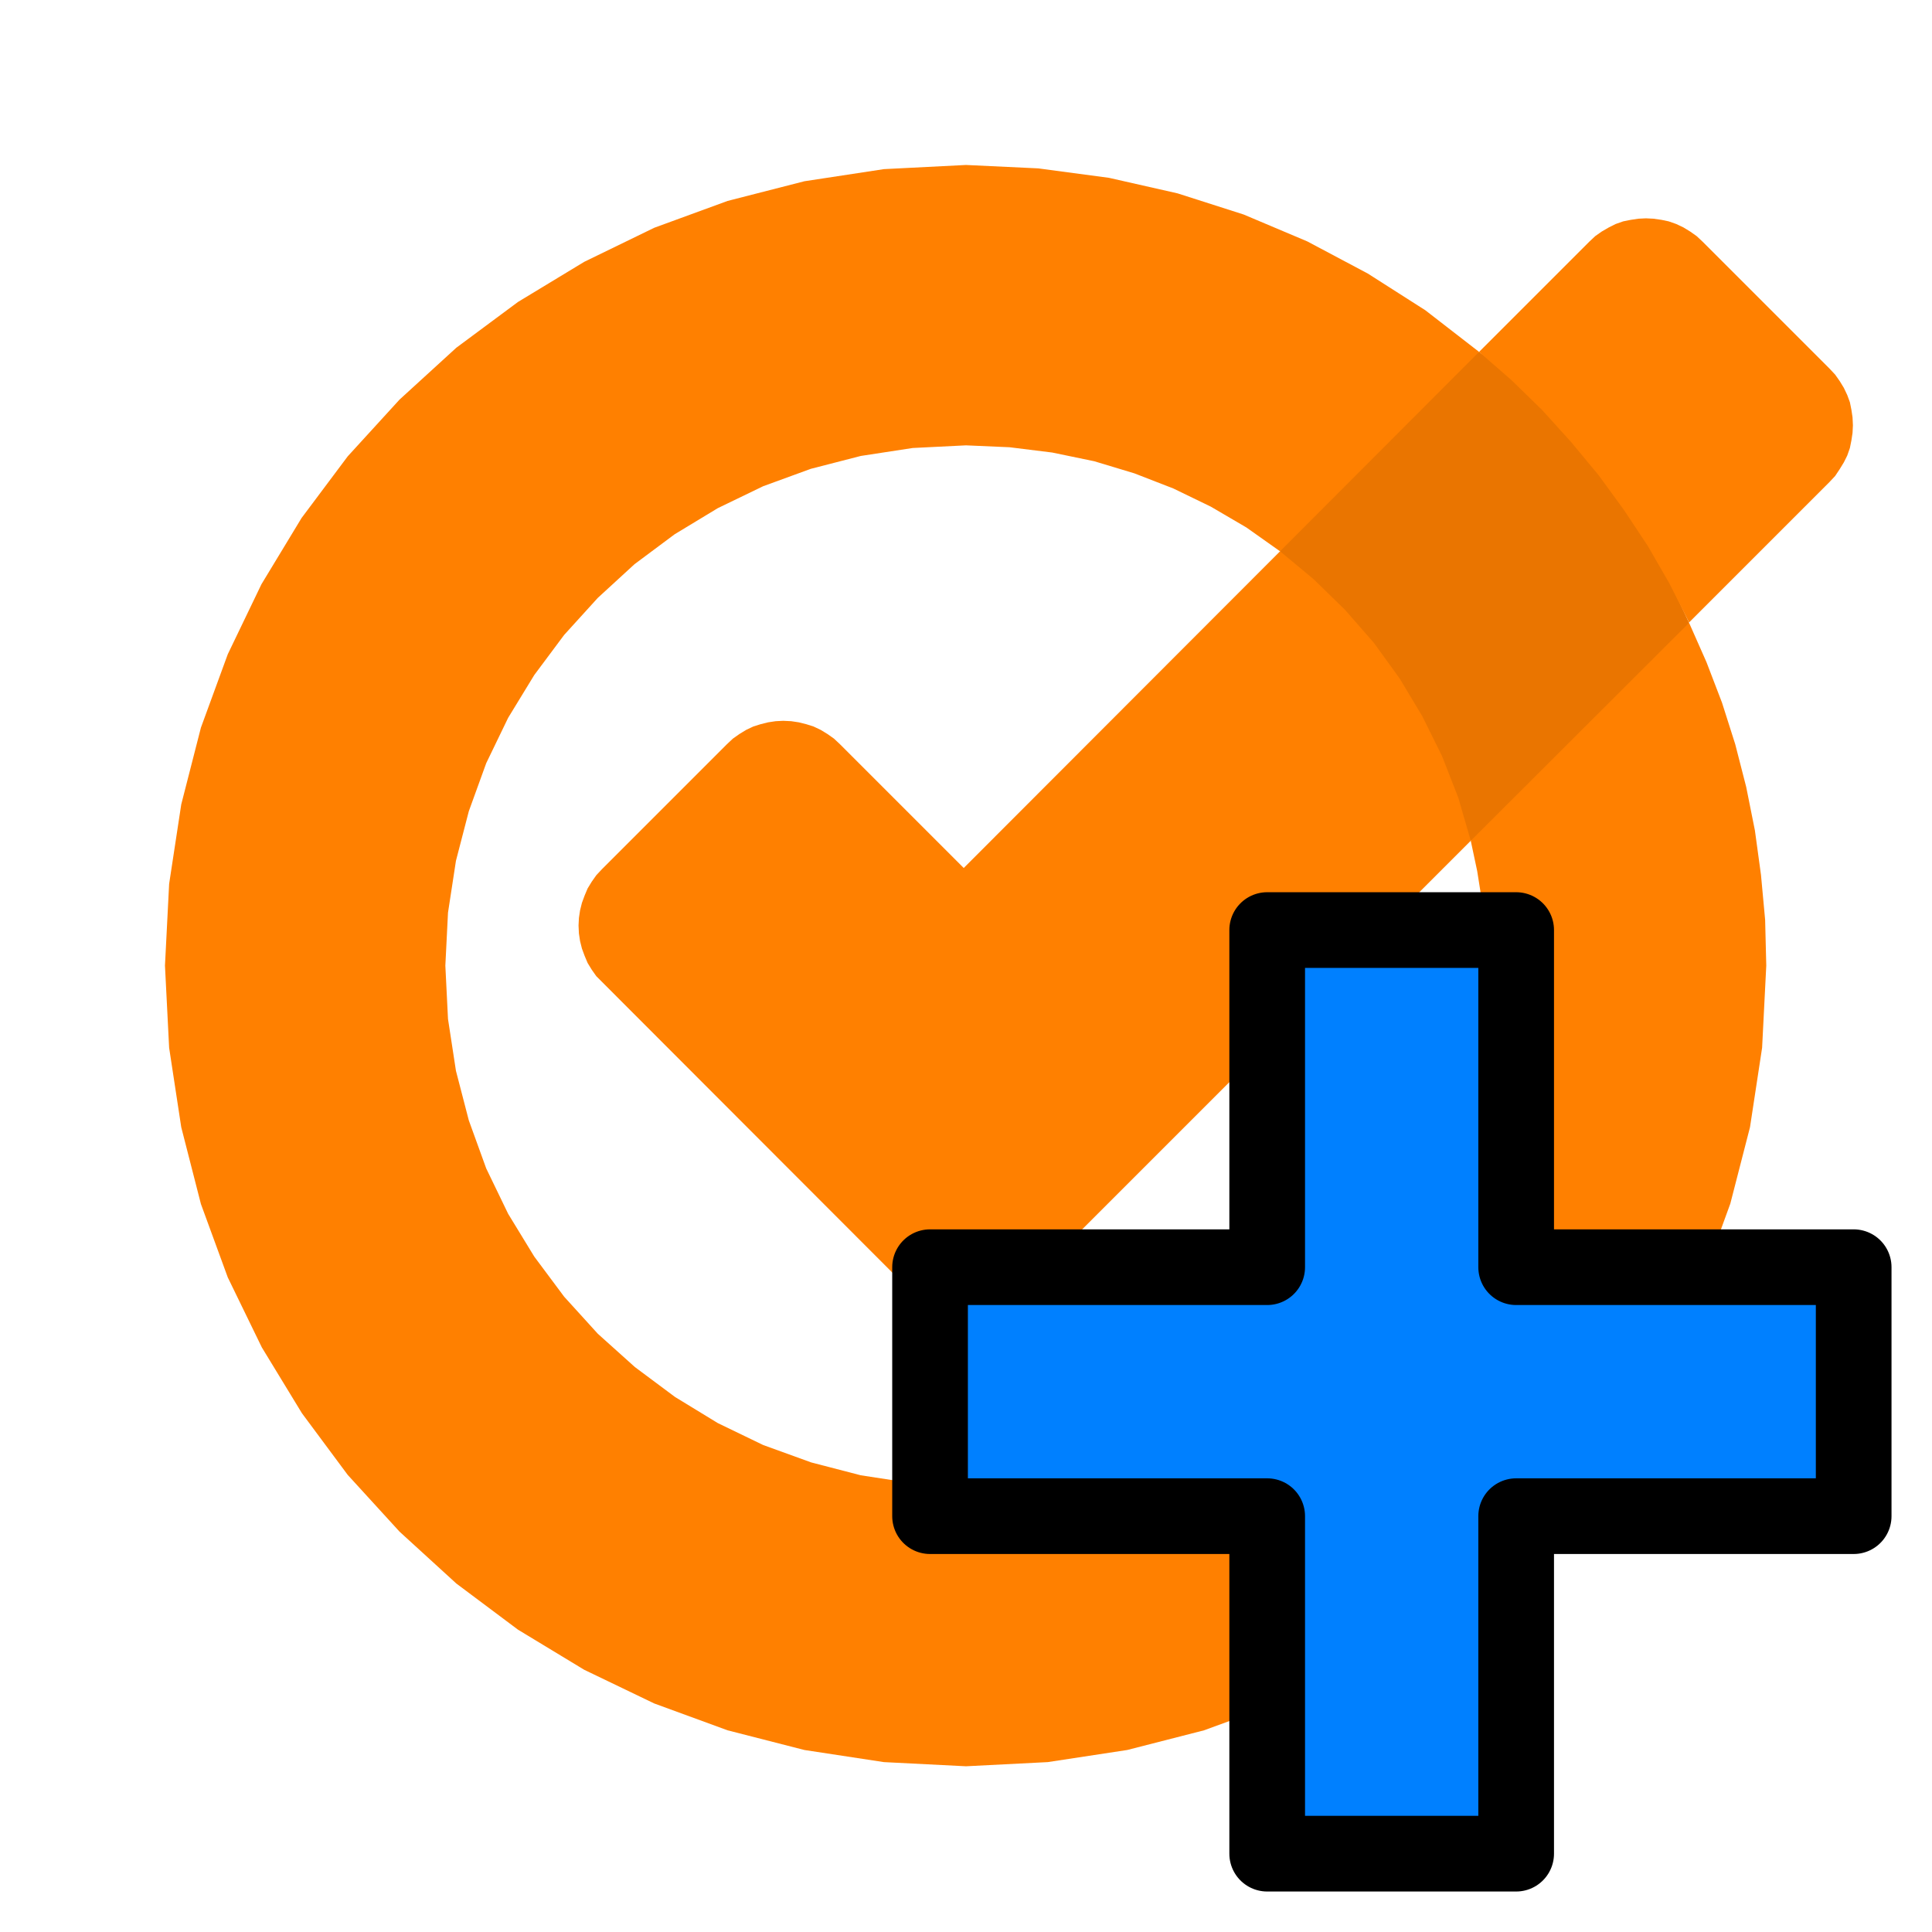
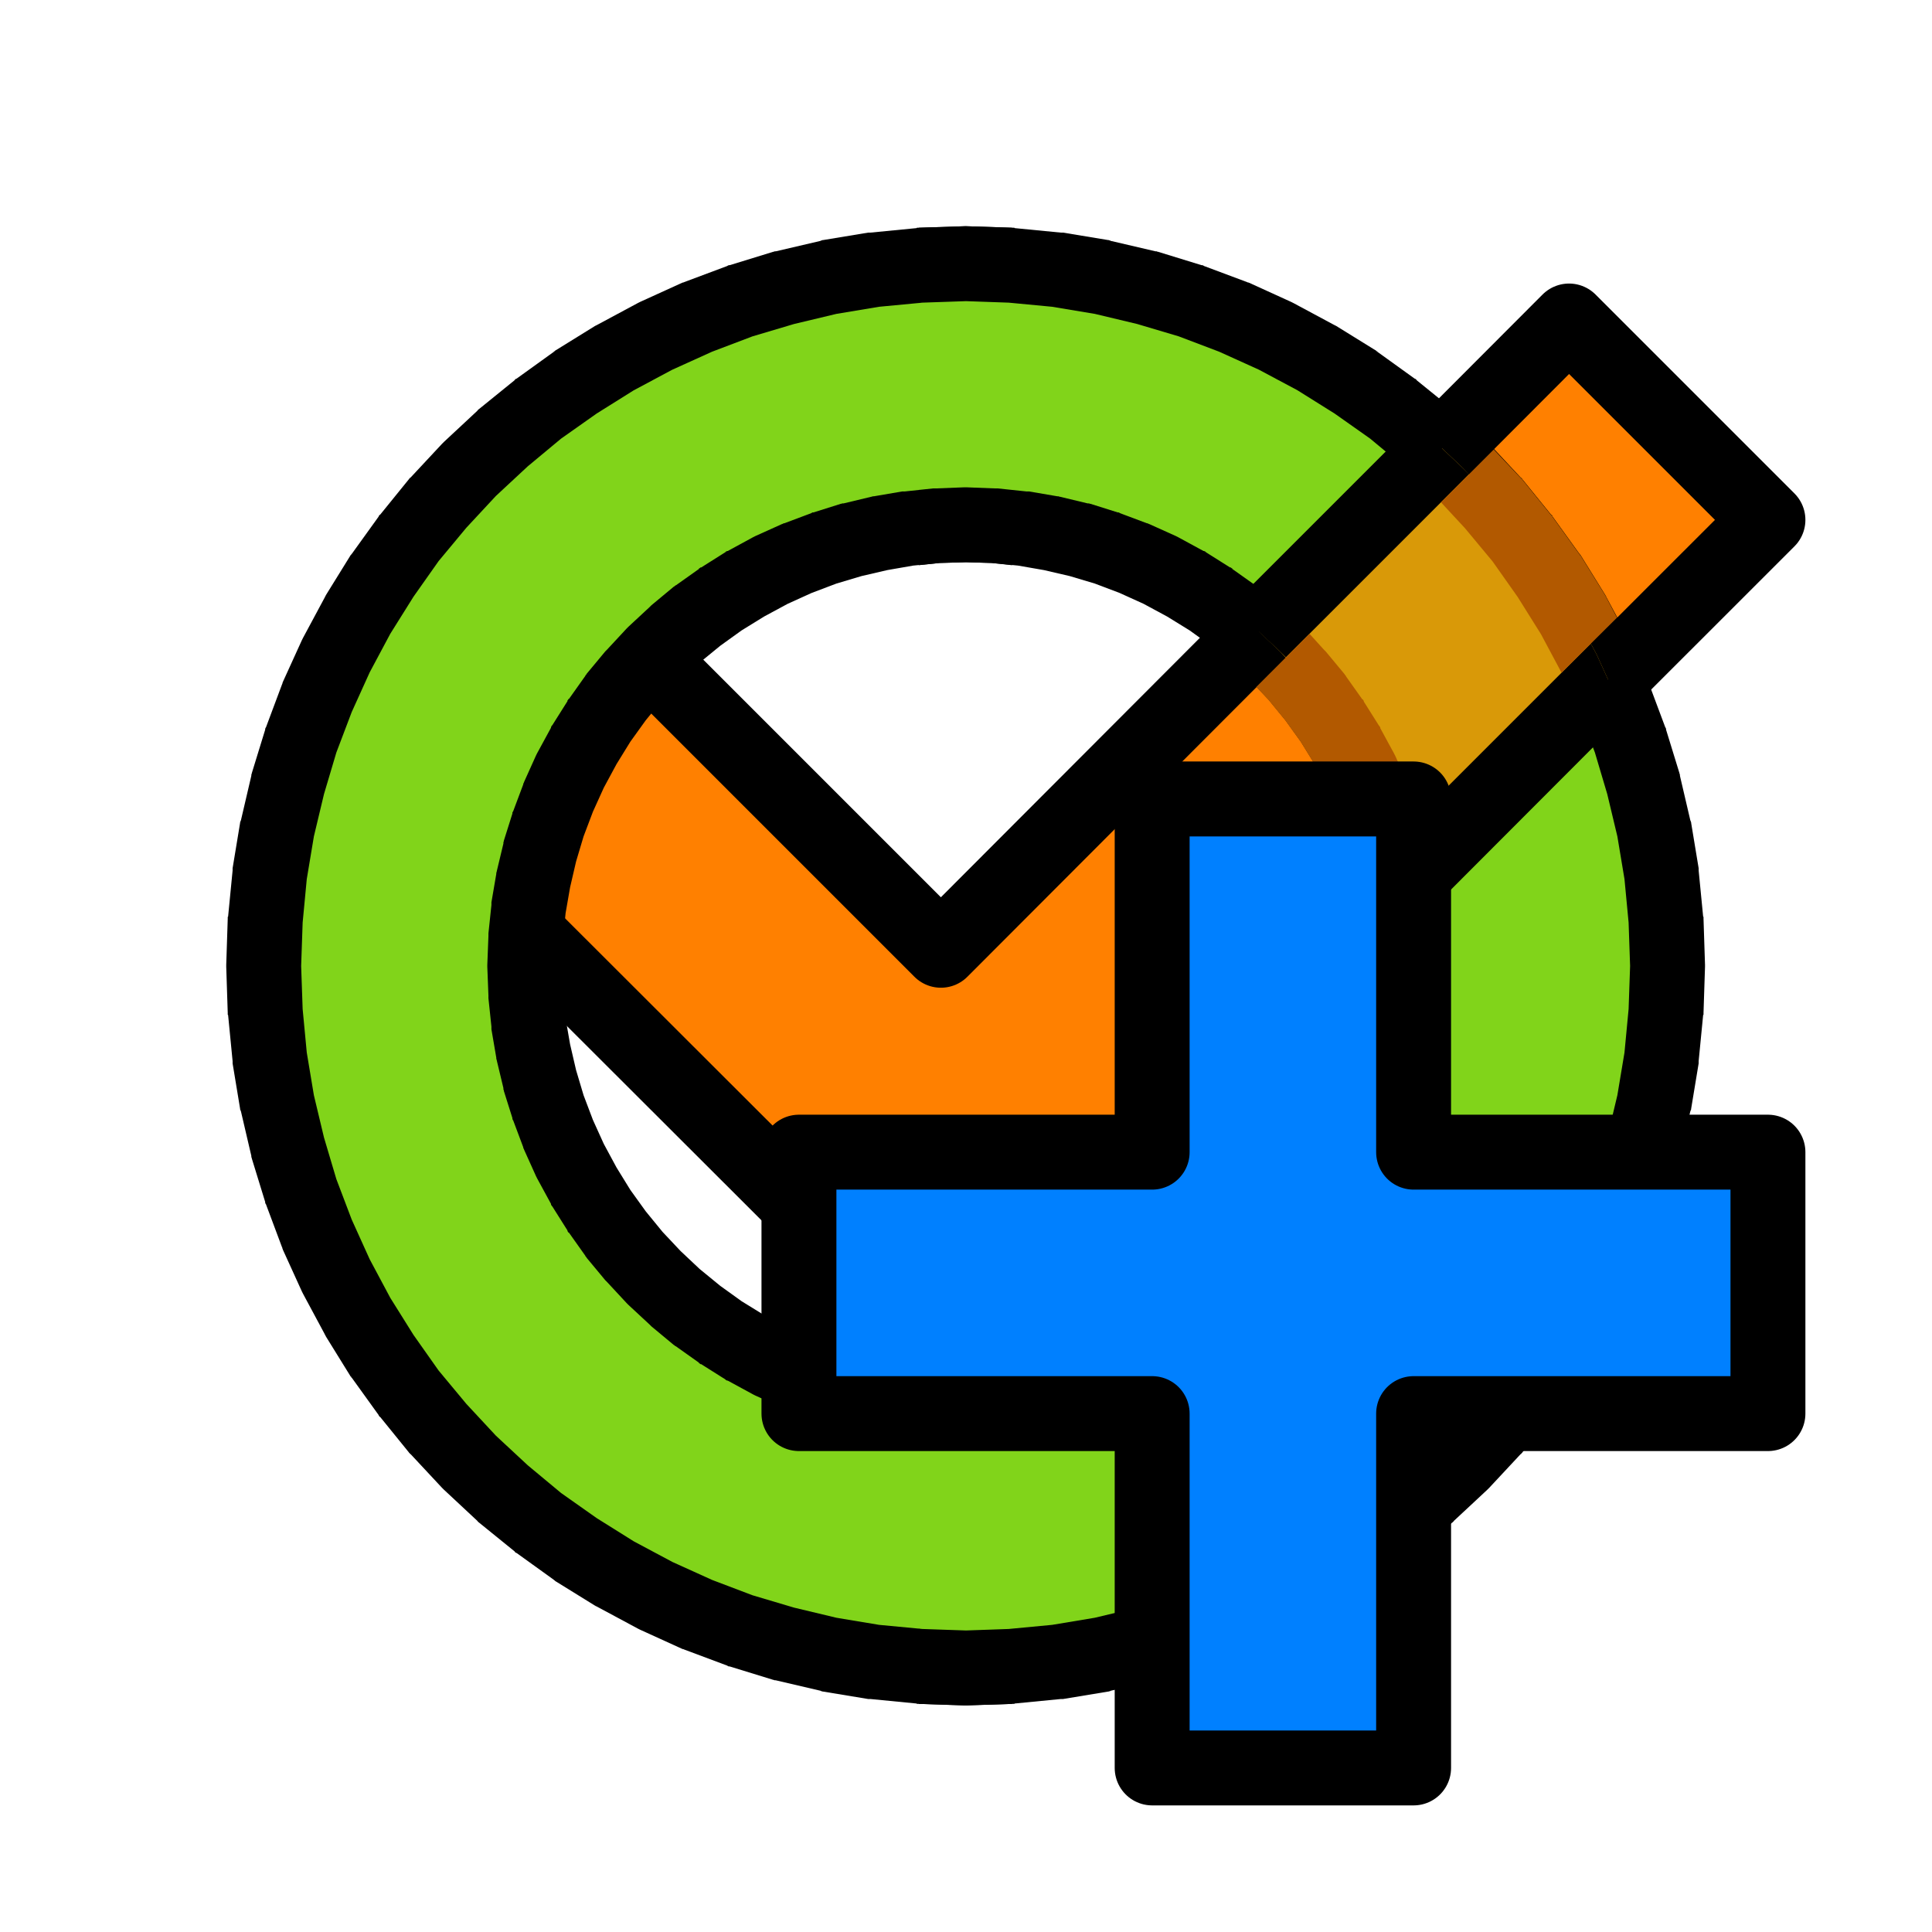
- <svg xmlns="http://www.w3.org/2000/svg" xmlns:ns1="http://xml.openoffice.org/svg/export" version="1.2" width="51.06mm" height="51.06mm" viewBox="0 0 5106 5106" preserveAspectRatio="xMidYMid" fill-rule="evenodd" stroke-width="28.222" stroke-linejoin="round" xml:space="preserve">
+ <svg xmlns="http://www.w3.org/2000/svg" xmlns:ns1="http://xml.openoffice.org/svg/export" version="1.2" width="51.58mm" height="51.58mm" viewBox="0 0 5158 5158" preserveAspectRatio="xMidYMid" fill-rule="evenodd" stroke-width="28.222" stroke-linejoin="round" xml:space="preserve">
  <defs class="ClipPathGroup">
    <clipPath id="presentation_clip_path" clipPathUnits="userSpaceOnUse">
-       <rect x="0" y="0" width="5106" height="5106" />
+       <rect x="0" y="0" width="5158" height="5158" />
    </clipPath>
    <clipPath id="presentation_clip_path_shrink" clipPathUnits="userSpaceOnUse">
-       <rect x="5" y="5" width="5096" height="5096" />
+       <rect x="5" y="5" width="5148" height="5148" />
    </clipPath>
  </defs>
  <defs class="TextShapeIndex">
-     <g ns1:slide="id1" ns1:id-list="id3 id4 id5" />
+     <g ns1:slide="id1" ns1:id-list="id3 id4 id5 id6 id7 id8 id9 id10 id11 id12 id13 id14" />
  </defs>
  <defs class="EmbeddedBulletChars">
    <g id="bullet-char-template-57356" transform="scale(0.0004882812,-0.0004882812)">
      <path d="M 580,1141 L 1163,571 580,0 -4,571 580,1141 Z" />
    </g>
    <g id="bullet-char-template-57354" transform="scale(0.0004882812,-0.0004882812)">
      <path d="M 8,1128 L 1137,1128 1137,0 8,0 8,1128 Z" />
    </g>
    <g id="bullet-char-template-10146" transform="scale(0.0004882812,-0.0004882812)">
      <path d="M 174,0 L 602,739 174,1481 1456,739 174,0 Z M 1358,739 L 309,1346 659,739 1358,739 Z" />
    </g>
    <g id="bullet-char-template-10132" transform="scale(0.0004882812,-0.0004882812)">
      <path d="M 2015,739 L 1276,0 717,0 1260,543 174,543 174,936 1260,936 717,1481 1274,1481 2015,739 Z" />
    </g>
    <g id="bullet-char-template-10007" transform="scale(0.0004882812,-0.0004882812)">
      <path d="M 0,-2 C -7,14 -16,27 -25,37 L 356,567 C 262,823 215,952 215,954 215,979 228,992 255,992 264,992 276,990 289,987 310,991 331,999 354,1012 L 381,999 492,748 772,1049 836,1024 860,1049 C 881,1039 901,1025 922,1006 886,937 835,863 770,784 769,783 710,716 594,584 L 774,223 C 774,196 753,168 711,139 L 727,119 C 717,90 699,76 672,76 641,76 570,178 457,381 L 164,-76 C 142,-110 111,-127 72,-127 30,-127 9,-110 8,-76 1,-67 -2,-52 -2,-32 -2,-23 -1,-13 0,-2 Z" />
    </g>
    <g id="bullet-char-template-10004" transform="scale(0.0004882812,-0.0004882812)">
      <path d="M 285,-33 C 182,-33 111,30 74,156 52,228 41,333 41,471 41,549 55,616 82,672 116,743 169,778 240,778 293,778 328,747 346,684 L 369,508 C 377,444 397,411 428,410 L 1163,1116 C 1174,1127 1196,1133 1229,1133 1271,1133 1292,1118 1292,1087 L 1292,965 C 1292,929 1282,901 1262,881 L 442,47 C 390,-6 338,-33 285,-33 Z" />
    </g>
    <g id="bullet-char-template-9679" transform="scale(0.0004882812,-0.0004882812)">
      <path d="M 813,0 C 632,0 489,54 383,161 276,268 223,411 223,592 223,773 276,916 383,1023 489,1130 632,1184 813,1184 992,1184 1136,1130 1245,1023 1353,916 1407,772 1407,592 1407,412 1353,268 1245,161 1136,54 992,0 813,0 Z" />
    </g>
    <g id="bullet-char-template-8226" transform="scale(0.0004882812,-0.0004882812)">
      <path d="M 346,457 C 273,457 209,483 155,535 101,586 74,649 74,723 74,796 101,859 155,911 209,963 273,989 346,989 419,989 480,963 531,910 582,859 608,796 608,723 608,648 583,586 532,535 482,483 420,457 346,457 Z" />
    </g>
    <g id="bullet-char-template-8211" transform="scale(0.0004882812,-0.0004882812)">
      <path d="M -4,459 L 1135,459 1135,606 -4,606 -4,459 Z" />
    </g>
    <g id="bullet-char-template-61548" transform="scale(0.0004882812,-0.0004882812)">
      <path d="M 173,740 C 173,903 231,1043 346,1159 462,1274 601,1332 765,1332 928,1332 1067,1274 1183,1159 1299,1043 1357,903 1357,740 1357,577 1299,437 1183,322 1067,206 928,148 765,148 601,148 462,206 346,322 231,437 173,577 173,740 Z" />
    </g>
  </defs>
  <g>
    <g id="id2" class="Master_Slide">
      <g id="bg-id2" class="Background" />
      <g id="bo-id2" class="BackgroundObjects" />
    </g>
  </g>
  <g class="SlideGroup">
    <g>
      <g id="container-id1">
        <g id="id1" class="Slide" clip-path="url(#presentation_clip_path)">
          <g class="Page">
-             <g class="Group">
-               <g class="com.sun.star.drawing.PolyPolygonShape">
-                 <g id="id3">
-                   <rect class="BoundingBox" stroke="none" fill="none" x="3383" y="929" width="1083" height="1294" />
-                   <path fill="rgb(234,117,0)" stroke="none" d="M 3909,930 L 3557,1124 3383,1457 3557,1865 3887,2222 4244,2023 4464,1646 4244,1177 3909,930 Z " />
-                 </g>
-               </g>
-               <g class="com.sun.star.drawing.PolyPolygonShape">
-                 <g id="id4">
-                   <rect class="BoundingBox" stroke="none" fill="none" x="435" y="435" width="4464" height="4235" />
-                   <path fill="rgb(255,128,0)" stroke="none" d="M 2547,2294 L 3383,1457 3472,1531 3555,1612 3631,1699 3699,1793 3759,1893 3811,1998 3854,2108 3887,2222 2739,3370 2719,3388 2698,3404 2675,3417 2652,3428 2627,3437 2603,3443 2577,3446 2552,3448 2527,3446 2501,3443 2477,3437 2452,3428 2429,3417 2406,3404 2385,3388 2365,3370 1591,2595 1576,2580 1564,2563 1553,2545 1545,2526 1538,2507 1533,2487 1530,2467 1529,2446 1530,2426 1533,2406 1538,2386 1545,2367 1553,2348 1564,2330 1576,2313 1591,2297 1921,1967 1937,1952 1954,1940 1972,1929 1991,1920 2010,1914 2030,1909 2050,1906 2070,1905 2091,1906 2111,1909 2131,1914 2150,1920 2169,1929 2187,1940 2204,1952 2220,1967 2547,2294 Z M 4835,974 L 4500,639 4484,624 4467,612 4449,601 4430,592 4410,585 4391,581 4370,578 4350,577 4330,578 4310,581 4290,585 4270,592 4252,601 4233,612 4216,624 4200,639 3909,930 3995,1005 4076,1084 4152,1168 4225,1256 4292,1348 4355,1443 4412,1542 4464,1645 4835,1274 4850,1258 4862,1240 4873,1222 4882,1204 4889,1184 4893,1164 4896,1144 4897,1124 4896,1103 4893,1083 4889,1063 4882,1044 4873,1025 4862,1007 4850,990 4835,974 Z M 3927,2552 L 3920,2693 3899,2829 3865,2961 3819,3087 3761,3208 3692,3321 3613,3427 3525,3524 3427,3613 3321,3692 3208,3761 3088,3819 2961,3865 2830,3899 2693,3920 2553,3927 2412,3920 2275,3899 2144,3865 2017,3819 1897,3761 1784,3692 1678,3613 1580,3525 1491,3427 1412,3321 1343,3208 1285,3088 1239,2961 1205,2830 1184,2693 1177,2552 1184,2412 1205,2275 1239,2144 1285,2017 1343,1897 1412,1784 1491,1678 1580,1580 1677,1491 1783,1412 1897,1343 2017,1285 2143,1239 2275,1205 2412,1184 2553,1177 2668,1182 2781,1196 2892,1219 2998,1251 3101,1291 3200,1339 3294,1394 3383,1457 3909,930 3767,820 3615,723 3455,638 3287,567 3112,511 2931,470 2744,445 2553,436 2336,447 2126,479 1923,531 1729,602 1544,692 1369,798 1206,919 1056,1056 919,1206 797,1369 691,1544 602,1729 531,1923 479,2126 447,2336 436,2552 447,2769 479,2979 531,3182 602,3376 692,3561 798,3735 919,3898 1056,4048 1206,4185 1369,4307 1544,4413 1729,4502 1923,4573 2126,4625 2336,4657 2553,4668 2769,4657 2979,4625 3182,4573 3376,4502 3561,4413 3735,4307 3898,4185 4048,4048 4185,3898 4307,3735 4413,3561 4502,3376 4573,3181 4625,2979 4657,2769 4668,2552 4665,2431 4654,2312 4638,2195 4615,2080 4586,1967 4551,1857 4510,1750 4464,1646 3887,2222 3904,2302 3917,2384 3925,2468 3927,2552 Z " />
-                 </g>
+             <g class="com.sun.star.drawing.PolyPolygonShape">
+               <g id="id3">
+                 <rect class="BoundingBox" stroke="none" fill="none" x="1097" y="856" width="3625" height="2741" />
+                 <path fill="rgb(255,128,0)" stroke="none" d="M 1098,2183 L 1628,1653 2512,2537 4189,857 4720,1388 2512,3595 1098,2183 Z " />
              </g>
            </g>
-             <g class="com.sun.star.drawing.CustomShape">
+             <g class="com.sun.star.drawing.PolyPolygonShape">
+               <g id="id4">
+                 <rect class="BoundingBox" stroke="none" fill="none" x="997" y="756" width="3825" height="2941" />
+                 <path fill="none" stroke="rgb(0,0,0)" stroke-width="200" stroke-linejoin="round" d="M 1098,2183 L 1628,1653 2512,2537 4189,857 4720,1388 2512,3595 1098,2183 Z " />
+               </g>
+             </g>
+             <g class="com.sun.star.drawing.PolyPolygonShape">
              <g id="id5">
-                 <rect class="BoundingBox" stroke="none" fill="none" x="2358" y="2358" width="2642" height="2642" />
-                 <path fill="rgb(0,128,255)" stroke="none" d="M 3349,2458 L 4007,2458 4007,3349 4899,3349 4899,4007 4007,4007 4007,4899 3349,4899 3349,4007 2458,4007 2458,3349 3349,3349 3349,2458 3349,2458 Z " />
-                 <path fill="none" stroke="rgb(0,0,0)" stroke-width="200" stroke-linejoin="round" d="M 3349,2458 L 4007,2458 4007,3349 4899,3349 4899,4007 4007,4007 4007,4899 3349,4899 3349,4007 2458,4007 2458,3349 3349,3349 3349,2458 3349,2458 Z " />
+                 <rect class="BoundingBox" stroke="none" fill="none" x="703" y="703" width="2001" height="3752" />
+                 <path fill="rgb(129,212,26)" stroke="none" d="M 2702,1408 L 2655,1404 2578,1401 2502,1404 2425,1411 2349,1424 2274,1441 2201,1463 2129,1491 2059,1522 1990,1559 1925,1600 1862,1645 1802,1694 1746,1746 1694,1802 1645,1862 1600,1925 1559,1990 1522,2059 1491,2129 1463,2201 1441,2274 1424,2349 1411,2425 1404,2502 1401,2579 1404,2655 1411,2732 1424,2808 1441,2883 1463,2956 1491,3028 1522,3098 1559,3167 1600,3232 1645,3295 1694,3355 1746,3411 1802,3463 1862,3512 1925,3557 1990,3598 2059,3635 2129,3666 2201,3694 2274,3716 2349,3733 2425,3746 2502,3753 2578,3756 2655,3753 2702,3749 2702,4449 2701,4449 2578,4453 2456,4449 2334,4437 2213,4417 2094,4389 1977,4354 1862,4310 1750,4260 1642,4202 1537,4137 1437,4065 1343,3987 1253,3904 1170,3814 1092,3720 1020,3620 955,3515 897,3407 847,3295 803,3180 768,3063 740,2944 720,2823 708,2701 704,2579 708,2456 720,2334 740,2213 768,2094 803,1977 847,1862 897,1750 955,1642 1020,1537 1092,1437 1170,1343 1253,1253 1343,1170 1437,1092 1537,1020 1642,955 1750,897 1862,847 1977,803 2094,768 2213,740 2334,720 2456,708 2578,704 2701,708 2702,708 2702,1408 Z " />
+               </g>
+             </g>
+             <g class="com.sun.star.drawing.PolyPolygonShape">
+               <g id="id6">
+                 <rect class="BoundingBox" stroke="none" fill="none" x="603" y="603" width="2101" height="3952" />
+                 <path fill="rgb(0,0,0)" stroke="none" d="M 2702,809 L 2694,808 2579,804 2463,808 2347,819 2233,838 2120,865 2009,898 1901,939 1795,987 1692,1042 1593,1104 1498,1171 1409,1245 1324,1324 1245,1409 1171,1498 1104,1593 1042,1692 987,1795 939,1901 898,2009 865,2120 838,2233 819,2347 808,2463 804,2579 808,2694 819,2810 838,2924 865,3037 898,3148 939,3256 987,3362 1042,3465 1104,3564 1171,3659 1245,3748 1324,3833 1409,3912 1498,3986 1593,4053 1692,4115 1795,4170 1901,4218 2009,4259 2120,4292 2233,4319 2347,4338 2463,4349 2579,4353 2694,4349 2702,4348 2702,4549 2581,4553 2579,4553 2576,4553 2453,4549 2451,4549 2450,4549 2450,4549 2449,4549 2448,4549 2447,4548 2447,4548 2324,4536 2318,4536 2197,4516 2196,4516 2195,4516 2194,4515 2192,4515 2191,4514 2191,4514 2071,4486 2070,4486 2070,4486 2069,4486 2068,4486 2066,4485 2065,4485 2065,4485 2065,4485 1948,4449 1947,4449 1947,4449 1946,4449 1945,4449 1945,4449 1944,4448 1943,4448 1942,4447 1827,4404 1825,4403 1824,4403 1824,4403 1823,4403 1822,4402 1821,4402 1821,4402 1821,4402 1709,4351 1703,4348 1595,4290 1595,4290 1594,4290 1594,4290 1594,4290 1594,4289 1593,4289 1593,4289 1592,4289 1592,4289 1592,4289 1592,4288 1592,4288 1592,4288 1591,4288 1591,4288 1591,4288 1591,4288 1590,4288 1590,4287 1589,4287 1589,4287 1589,4287 1589,4287 1589,4287 1484,4222 1482,4221 1482,4220 1481,4220 1481,4219 1480,4219 1479,4219 1479,4218 1379,4146 1378,4146 1377,4145 1377,4145 1376,4145 1376,4144 1375,4144 1374,4142 1279,4065 1279,4065 1278,4065 1278,4064 1278,4064 1277,4063 1277,4063 1275,4062 1275,4061 1274,4060 1185,3977 1180,3972 1097,3883 1096,3882 1095,3882 1094,3880 1094,3880 1093,3879 1093,3879 1092,3879 1092,3878 1092,3878 1015,3783 1013,3782 1013,3781 1012,3781 1012,3780 1012,3780 1011,3779 1011,3778 939,3678 938,3678 938,3677 938,3676 937,3676 937,3675 936,3675 935,3673 870,3568 870,3568 870,3568 870,3568 870,3568 870,3567 869,3567 869,3566 869,3566 869,3566 869,3566 869,3565 869,3565 869,3565 868,3565 868,3565 868,3565 868,3564 868,3564 868,3563 867,3563 867,3563 867,3563 867,3562 867,3562 809,3454 806,3448 755,3336 755,3336 755,3336 755,3335 754,3334 754,3333 754,3333 754,3332 753,3330 710,3215 709,3214 709,3213 708,3212 708,3212 708,3211 708,3210 708,3210 708,3209 672,3092 672,3092 672,3092 672,3091 671,3089 671,3088 671,3087 671,3087 671,3086 643,2966 643,2966 642,2965 642,2963 641,2962 641,2961 641,2960 621,2839 621,2833 609,2710 609,2710 608,2709 608,2708 608,2707 608,2707 608,2706 608,2704 604,2581 604,2579 604,2576 608,2453 608,2451 608,2450 608,2450 608,2449 608,2448 609,2447 609,2447 621,2324 621,2318 641,2197 641,2196 641,2195 642,2194 642,2192 643,2191 643,2191 671,2071 671,2070 671,2070 671,2069 671,2068 672,2066 672,2065 672,2065 672,2065 708,1948 708,1947 708,1947 708,1946 708,1945 708,1945 709,1944 709,1943 710,1942 753,1827 754,1825 754,1824 754,1824 754,1823 755,1822 755,1821 755,1821 755,1821 806,1709 809,1703 867,1595 867,1595 867,1594 867,1594 867,1594 868,1594 868,1593 868,1593 868,1592 868,1592 868,1592 869,1592 869,1592 869,1592 869,1591 869,1591 869,1591 869,1591 869,1590 870,1590 870,1589 870,1589 870,1589 870,1589 870,1589 935,1484 936,1482 937,1482 937,1481 938,1481 938,1480 938,1479 939,1479 1011,1379 1011,1378 1012,1377 1012,1377 1012,1376 1013,1376 1013,1375 1015,1374 1092,1279 1092,1279 1092,1278 1093,1278 1093,1278 1094,1277 1094,1277 1095,1275 1096,1275 1097,1274 1180,1185 1185,1180 1274,1097 1275,1096 1275,1095 1277,1094 1277,1094 1278,1093 1278,1093 1278,1092 1279,1092 1279,1092 1374,1015 1375,1013 1376,1013 1376,1012 1377,1012 1377,1012 1378,1011 1379,1011 1479,939 1479,938 1480,938 1481,938 1481,937 1482,937 1482,936 1484,935 1589,870 1589,870 1589,870 1589,870 1589,870 1590,870 1590,869 1591,869 1591,869 1591,869 1591,869 1592,869 1592,869 1592,869 1592,868 1592,868 1592,868 1593,868 1593,868 1594,868 1594,867 1594,867 1594,867 1595,867 1595,867 1703,809 1709,806 1821,755 1821,755 1821,755 1822,755 1823,754 1824,754 1824,754 1825,754 1827,753 1942,710 1943,709 1944,709 1945,708 1945,708 1946,708 1947,708 1947,708 1948,708 2065,672 2065,672 2065,672 2066,672 2068,671 2069,671 2070,671 2070,671 2071,671 2191,643 2191,643 2192,642 2194,642 2195,641 2196,641 2197,641 2318,621 2324,621 2447,609 2447,609 2448,608 2449,608 2450,608 2450,608 2451,608 2453,608 2576,604 2579,604 2581,604 2702,608 2702,809 Z M 2702,1509 L 2648,1503 2579,1501 2509,1503 2438,1510 2369,1522 2300,1538 2233,1558 2167,1583 2103,1612 2040,1646 1980,1683 1923,1724 1868,1769 1817,1817 1769,1868 1724,1923 1683,1980 1646,2040 1612,2103 1583,2167 1558,2233 1538,2300 1522,2369 1510,2438 1503,2509 1501,2579 1503,2648 1510,2719 1522,2788 1538,2857 1558,2924 1583,2990 1612,3054 1646,3117 1683,3177 1724,3234 1769,3289 1817,3340 1868,3388 1923,3433 1980,3474 2040,3511 2103,3545 2167,3574 2233,3599 2300,3619 2369,3635 2438,3647 2509,3654 2579,3656 2648,3654 2702,3648 2702,3849 2665,3853 2658,3853 2581,3856 2579,3856 2576,3856 2499,3853 2492,3853 2416,3845 2409,3845 2333,3832 2332,3832 2332,3832 2331,3832 2330,3832 2328,3831 2327,3831 2327,3831 2327,3831 2252,3813 2251,3813 2251,3813 2250,3813 2248,3813 2248,3813 2247,3812 2246,3812 2245,3812 2172,3789 2171,3789 2171,3789 2170,3789 2169,3789 2169,3789 2168,3788 2167,3788 2166,3787 2094,3760 2092,3760 2091,3759 2091,3759 2090,3759 2089,3758 2088,3758 2088,3758 2088,3758 2017,3726 2011,3723 1943,3686 1942,3686 1942,3686 1942,3686 1942,3686 1941,3686 1941,3686 1941,3686 1940,3685 1940,3685 1940,3685 1940,3685 1940,3685 1939,3685 1939,3685 1939,3685 1939,3685 1938,3684 1938,3684 1938,3684 1937,3684 1937,3684 1937,3684 1937,3683 1937,3683 1872,3642 1870,3642 1869,3641 1869,3641 1868,3640 1867,3640 1866,3639 1866,3638 1804,3594 1803,3594 1802,3593 1801,3592 1801,3592 1800,3591 1799,3591 1798,3590 1739,3541 1734,3536 1678,3484 1673,3479 1621,3423 1616,3418 1567,3359 1566,3358 1566,3357 1565,3356 1565,3356 1564,3355 1563,3354 1563,3353 1519,3291 1518,3291 1517,3290 1517,3289 1516,3288 1516,3288 1515,3287 1515,3285 1474,3220 1474,3220 1473,3220 1473,3220 1473,3220 1473,3219 1473,3219 1473,3219 1472,3218 1472,3218 1472,3218 1472,3218 1472,3217 1472,3217 1472,3217 1472,3217 1472,3217 1471,3216 1471,3216 1471,3216 1471,3215 1471,3215 1471,3215 1471,3215 1471,3214 1434,3146 1431,3140 1399,3069 1399,3069 1399,3069 1399,3068 1398,3067 1398,3066 1398,3066 1397,3065 1397,3063 1370,2991 1369,2990 1369,2989 1368,2988 1368,2988 1368,2987 1368,2986 1368,2986 1368,2985 1345,2912 1345,2911 1345,2910 1344,2909 1344,2909 1344,2907 1344,2906 1344,2906 1344,2905 1326,2830 1326,2830 1326,2830 1326,2829 1325,2827 1325,2826 1325,2825 1325,2825 1325,2824 1312,2748 1312,2741 1304,2665 1304,2658 1301,2581 1301,2579 1301,2576 1304,2499 1304,2492 1312,2416 1312,2409 1325,2333 1325,2332 1325,2332 1325,2331 1325,2330 1326,2328 1326,2327 1326,2327 1326,2327 1344,2252 1344,2251 1344,2251 1344,2250 1344,2248 1344,2248 1345,2247 1345,2246 1345,2245 1368,2172 1368,2171 1368,2171 1368,2170 1368,2169 1368,2169 1369,2168 1369,2167 1370,2166 1397,2094 1397,2092 1398,2091 1398,2091 1398,2090 1399,2089 1399,2088 1399,2088 1399,2088 1431,2017 1434,2011 1471,1943 1471,1942 1471,1942 1471,1942 1471,1942 1471,1941 1471,1941 1471,1941 1472,1940 1472,1940 1472,1940 1472,1940 1472,1940 1472,1939 1472,1939 1472,1939 1472,1939 1473,1938 1473,1938 1473,1938 1473,1937 1473,1937 1473,1937 1474,1937 1474,1937 1515,1872 1515,1870 1516,1869 1516,1869 1517,1868 1517,1867 1518,1866 1519,1866 1563,1804 1563,1803 1564,1802 1565,1801 1565,1801 1566,1800 1566,1799 1567,1798 1616,1739 1621,1734 1673,1678 1678,1673 1734,1621 1739,1616 1798,1567 1799,1566 1800,1566 1801,1565 1801,1565 1802,1564 1803,1563 1804,1563 1866,1519 1866,1518 1867,1517 1868,1517 1869,1516 1869,1516 1870,1515 1872,1515 1937,1474 1937,1474 1937,1473 1937,1473 1937,1473 1938,1473 1938,1473 1938,1473 1939,1472 1939,1472 1939,1472 1939,1472 1940,1472 1940,1472 1940,1472 1940,1472 1940,1472 1941,1471 1941,1471 1941,1471 1942,1471 1942,1471 1942,1471 1942,1471 1943,1471 2011,1434 2017,1431 2088,1399 2088,1399 2088,1399 2089,1399 2090,1398 2091,1398 2091,1398 2092,1397 2094,1397 2166,1370 2167,1369 2168,1369 2169,1368 2169,1368 2170,1368 2171,1368 2171,1368 2172,1368 2245,1345 2246,1345 2247,1345 2248,1344 2248,1344 2250,1344 2251,1344 2251,1344 2252,1344 2327,1326 2327,1326 2327,1326 2328,1326 2330,1325 2331,1325 2332,1325 2332,1325 2333,1325 2409,1312 2416,1312 2492,1304 2499,1304 2576,1301 2579,1301 2581,1301 2658,1304 2665,1304 2702,1308 2702,1509 Z " />
+               </g>
+             </g>
+             <g class="com.sun.star.drawing.PolyPolygonShape">
+               <g id="id7">
+                 <rect class="BoundingBox" stroke="none" fill="none" x="2453" y="703" width="2001" height="3752" />
+                 <path fill="rgb(129,212,26)" stroke="none" d="M 2454,3749 L 2501,3753 2579,3756 2654,3753 2731,3746 2807,3733 2882,3716 2955,3694 3027,3666 3097,3635 3166,3598 3231,3557 3294,3512 3354,3463 3410,3411 3462,3355 3511,3295 3556,3232 3597,3167 3634,3098 3665,3028 3693,2956 3715,2883 3732,2808 3745,2732 3752,2655 3755,2579 3752,2502 3745,2425 3732,2349 3715,2274 3693,2201 3665,2129 3634,2059 3597,1990 3556,1925 3511,1862 3462,1802 3410,1746 3354,1694 3294,1645 3231,1600 3166,1559 3097,1522 3027,1491 2955,1463 2882,1441 2807,1424 2731,1411 2654,1404 2579,1401 2501,1404 2454,1408 2454,708 2455,708 2579,704 2700,708 2822,720 2943,740 3062,768 3179,803 3294,847 3406,897 3514,955 3619,1020 3719,1092 3813,1170 3903,1253 3986,1343 4064,1437 4136,1537 4201,1642 4259,1750 4309,1862 4353,1977 4388,2094 4416,2213 4436,2334 4448,2456 4452,2579 4448,2701 4436,2823 4416,2944 4388,3063 4353,3180 4309,3295 4259,3407 4201,3515 4136,3620 4064,3720 3986,3814 3903,3904 3813,3987 3719,4065 3619,4137 3514,4202 3406,4260 3294,4310 3179,4354 3062,4389 2943,4417 2822,4437 2700,4449 2579,4453 2455,4449 2454,4449 2454,3749 Z " />
+               </g>
+             </g>
+             <g class="com.sun.star.drawing.PolyPolygonShape">
+               <g id="id8">
+                 <rect class="BoundingBox" stroke="none" fill="none" x="2452" y="603" width="2102" height="3952" />
+                 <path fill="rgb(0,0,0)" stroke="none" d="M 2453,4348 L 2462,4349 2579,4353 2693,4349 2809,4338 2923,4319 3036,4292 3147,4259 3255,4218 3361,4170 3464,4115 3563,4053 3658,3986 3747,3912 3832,3833 3911,3748 3985,3659 4052,3564 4114,3465 4169,3362 4217,3256 4258,3148 4291,3037 4318,2924 4337,2810 4348,2694 4352,2579 4348,2463 4337,2347 4318,2233 4291,2120 4258,2009 4217,1901 4169,1795 4114,1692 4052,1593 3985,1498 3911,1409 3832,1324 3747,1245 3658,1171 3563,1104 3464,1042 3361,987 3255,939 3147,898 3036,865 2923,838 2809,819 2693,808 2579,804 2462,808 2453,809 2453,608 2575,604 2579,604 2580,604 2703,608 2705,608 2706,608 2706,608 2707,608 2708,608 2709,609 2709,609 2832,621 2838,621 2959,641 2960,641 2961,641 2962,642 2964,642 2965,643 2965,643 3085,671 3086,671 3086,671 3087,671 3088,671 3090,672 3091,672 3091,672 3091,672 3208,708 3209,708 3209,708 3210,708 3211,708 3211,708 3212,709 3213,709 3214,710 3329,753 3331,754 3332,754 3332,754 3333,754 3334,755 3335,755 3335,755 3335,755 3447,806 3453,809 3561,867 3561,867 3562,867 3562,867 3562,867 3562,868 3563,868 3563,868 3564,868 3564,868 3564,868 3564,869 3564,869 3564,869 3565,869 3565,869 3565,869 3565,869 3566,869 3566,870 3567,870 3567,870 3567,870 3567,870 3567,870 3672,935 3674,936 3674,937 3675,937 3675,938 3676,938 3677,938 3677,939 3777,1011 3778,1011 3779,1012 3779,1012 3780,1012 3780,1013 3781,1013 3782,1015 3877,1092 3877,1092 3878,1092 3878,1093 3878,1093 3879,1094 3879,1094 3881,1095 3881,1096 3882,1097 3971,1180 3976,1185 4059,1274 4060,1275 4061,1275 4062,1277 4062,1277 4063,1278 4063,1278 4064,1278 4064,1279 4064,1279 4141,1374 4143,1375 4143,1376 4144,1376 4144,1377 4144,1377 4145,1378 4145,1379 4217,1479 4218,1479 4218,1480 4218,1481 4219,1481 4219,1482 4220,1482 4221,1484 4286,1589 4286,1589 4286,1589 4286,1589 4286,1589 4286,1590 4287,1590 4287,1591 4287,1591 4287,1591 4287,1591 4287,1592 4287,1592 4287,1592 4288,1592 4288,1592 4288,1592 4288,1593 4288,1593 4288,1594 4289,1594 4289,1594 4289,1594 4289,1595 4289,1595 4347,1703 4350,1709 4401,1821 4401,1821 4401,1821 4401,1822 4402,1823 4402,1824 4402,1824 4402,1825 4403,1827 4446,1942 4447,1943 4447,1944 4448,1945 4448,1945 4448,1946 4448,1947 4448,1947 4448,1948 4484,2065 4484,2065 4484,2065 4484,2066 4485,2068 4485,2069 4485,2070 4485,2070 4485,2071 4513,2191 4513,2191 4514,2192 4514,2194 4515,2195 4515,2196 4515,2197 4535,2318 4535,2324 4547,2447 4547,2447 4548,2448 4548,2449 4548,2450 4548,2450 4548,2451 4548,2453 4552,2576 4552,2579 4552,2581 4548,2704 4548,2706 4548,2707 4548,2707 4548,2708 4548,2709 4547,2710 4547,2710 4535,2833 4535,2839 4515,2960 4515,2961 4515,2962 4514,2963 4514,2965 4513,2966 4513,2966 4485,3086 4485,3087 4485,3087 4485,3088 4485,3089 4484,3091 4484,3092 4484,3092 4484,3092 4448,3209 4448,3210 4448,3210 4448,3211 4448,3212 4448,3212 4447,3213 4447,3214 4446,3215 4403,3330 4402,3332 4402,3333 4402,3333 4402,3334 4401,3335 4401,3336 4401,3336 4401,3336 4350,3448 4347,3454 4289,3562 4289,3562 4289,3563 4289,3563 4289,3563 4288,3563 4288,3564 4288,3564 4288,3565 4288,3565 4288,3565 4287,3565 4287,3565 4287,3565 4287,3566 4287,3566 4287,3566 4287,3566 4287,3567 4286,3567 4286,3568 4286,3568 4286,3568 4286,3568 4286,3568 4221,3673 4220,3675 4219,3675 4219,3676 4218,3676 4218,3677 4218,3678 4217,3678 4145,3778 4145,3779 4144,3780 4144,3780 4144,3781 4143,3781 4143,3782 4141,3783 4064,3878 4064,3878 4064,3879 4063,3879 4063,3879 4062,3880 4062,3880 4061,3882 4060,3882 4059,3883 3976,3972 3971,3977 3882,4060 3881,4061 3881,4062 3879,4063 3879,4063 3878,4064 3878,4064 3878,4065 3877,4065 3877,4065 3782,4142 3781,4144 3780,4144 3780,4145 3779,4145 3779,4145 3778,4146 3777,4146 3677,4218 3677,4219 3676,4219 3675,4219 3675,4220 3674,4220 3674,4221 3672,4222 3567,4287 3567,4287 3567,4287 3567,4287 3567,4287 3566,4287 3566,4288 3565,4288 3565,4288 3565,4288 3565,4288 3564,4288 3564,4288 3564,4288 3564,4289 3564,4289 3564,4289 3563,4289 3563,4289 3562,4289 3562,4290 3562,4290 3562,4290 3561,4290 3561,4290 3453,4348 3447,4351 3335,4402 3335,4402 3335,4402 3334,4402 3333,4403 3332,4403 3332,4403 3331,4403 3329,4404 3214,4447 3213,4448 3212,4448 3211,4449 3211,4449 3210,4449 3209,4449 3209,4449 3208,4449 3091,4485 3091,4485 3091,4485 3090,4485 3088,4486 3087,4486 3086,4486 3086,4486 3085,4486 2965,4514 2965,4514 2964,4515 2962,4515 2961,4516 2960,4516 2959,4516 2838,4536 2832,4536 2709,4548 2709,4548 2708,4549 2707,4549 2706,4549 2706,4549 2705,4549 2703,4549 2580,4553 2579,4553 2575,4553 2453,4549 2453,4348 Z M 2453,3648 L 2508,3654 2579,3656 2647,3654 2718,3647 2787,3635 2856,3619 2923,3599 2989,3574 3053,3545 3116,3511 3176,3474 3233,3433 3288,3388 3339,3340 3387,3289 3432,3234 3473,3177 3510,3117 3544,3054 3573,2990 3598,2924 3618,2857 3634,2788 3646,2719 3653,2648 3655,2579 3653,2509 3646,2438 3634,2369 3618,2300 3598,2233 3573,2167 3544,2103 3510,2040 3473,1980 3432,1923 3387,1868 3339,1817 3288,1769 3233,1724 3176,1683 3116,1646 3053,1612 2989,1583 2923,1558 2856,1538 2787,1522 2718,1510 2647,1503 2579,1501 2508,1503 2453,1509 2453,1308 2491,1304 2498,1304 2575,1301 2579,1301 2580,1301 2657,1304 2664,1304 2740,1312 2747,1312 2823,1325 2824,1325 2824,1325 2825,1325 2826,1325 2828,1326 2829,1326 2829,1326 2829,1326 2904,1344 2905,1344 2905,1344 2906,1344 2908,1344 2908,1344 2909,1345 2910,1345 2911,1345 2984,1368 2985,1368 2985,1368 2986,1368 2987,1368 2987,1368 2988,1369 2989,1369 2990,1370 3062,1397 3064,1397 3065,1398 3065,1398 3066,1398 3067,1399 3068,1399 3068,1399 3068,1399 3139,1431 3145,1434 3213,1471 3214,1471 3214,1471 3214,1471 3214,1471 3215,1471 3215,1471 3215,1471 3216,1472 3216,1472 3216,1472 3216,1472 3216,1472 3217,1472 3217,1472 3217,1472 3217,1472 3218,1473 3218,1473 3218,1473 3219,1473 3219,1473 3219,1473 3219,1474 3219,1474 3284,1515 3286,1515 3287,1516 3287,1516 3288,1517 3289,1517 3290,1518 3290,1519 3352,1563 3353,1563 3354,1564 3355,1565 3355,1565 3356,1566 3357,1566 3358,1567 3417,1616 3422,1621 3478,1673 3483,1678 3535,1734 3540,1739 3589,1798 3590,1799 3590,1800 3591,1801 3591,1801 3592,1802 3593,1803 3593,1804 3637,1866 3638,1866 3639,1867 3639,1868 3640,1869 3640,1869 3641,1870 3641,1872 3682,1937 3682,1937 3683,1937 3683,1937 3683,1937 3683,1938 3683,1938 3683,1938 3684,1939 3684,1939 3684,1939 3684,1939 3684,1940 3684,1940 3684,1940 3684,1940 3684,1940 3685,1941 3685,1941 3685,1941 3685,1942 3685,1942 3685,1942 3685,1942 3685,1943 3722,2011 3725,2017 3757,2088 3757,2088 3757,2088 3757,2089 3758,2090 3758,2091 3758,2091 3759,2092 3759,2094 3786,2166 3787,2167 3787,2168 3788,2169 3788,2169 3788,2170 3788,2171 3788,2171 3788,2172 3811,2245 3811,2246 3811,2247 3812,2248 3812,2248 3812,2250 3812,2251 3812,2251 3812,2252 3830,2327 3830,2327 3830,2327 3830,2328 3831,2330 3831,2331 3831,2332 3831,2332 3831,2333 3844,2409 3844,2416 3852,2492 3852,2499 3855,2576 3855,2579 3855,2581 3852,2658 3852,2665 3844,2741 3844,2748 3831,2824 3831,2825 3831,2825 3831,2826 3831,2827 3830,2829 3830,2830 3830,2830 3830,2830 3812,2905 3812,2906 3812,2906 3812,2907 3812,2909 3812,2909 3811,2910 3811,2911 3811,2912 3788,2985 3788,2986 3788,2986 3788,2987 3788,2988 3788,2988 3787,2989 3787,2990 3786,2991 3759,3063 3759,3065 3758,3066 3758,3066 3758,3067 3757,3068 3757,3069 3757,3069 3757,3069 3725,3140 3722,3146 3685,3214 3685,3215 3685,3215 3685,3215 3685,3215 3685,3216 3685,3216 3685,3216 3684,3217 3684,3217 3684,3217 3684,3217 3684,3217 3684,3218 3684,3218 3684,3218 3684,3218 3683,3219 3683,3219 3683,3219 3683,3220 3683,3220 3683,3220 3682,3220 3682,3220 3641,3285 3641,3287 3640,3288 3640,3288 3639,3289 3639,3290 3638,3291 3637,3291 3593,3353 3593,3354 3592,3355 3591,3356 3591,3356 3590,3357 3590,3358 3589,3359 3540,3418 3535,3423 3483,3479 3478,3484 3422,3536 3417,3541 3358,3590 3357,3591 3356,3591 3355,3592 3355,3592 3354,3593 3353,3594 3352,3594 3290,3638 3290,3639 3289,3640 3288,3640 3287,3641 3287,3641 3286,3642 3284,3642 3219,3683 3219,3683 3219,3684 3219,3684 3219,3684 3218,3684 3218,3684 3218,3684 3217,3685 3217,3685 3217,3685 3217,3685 3216,3685 3216,3685 3216,3685 3216,3685 3216,3685 3215,3686 3215,3686 3215,3686 3214,3686 3214,3686 3214,3686 3214,3686 3213,3686 3145,3723 3139,3726 3068,3758 3068,3758 3068,3758 3067,3758 3066,3759 3065,3759 3065,3759 3064,3760 3062,3760 2990,3787 2989,3788 2988,3788 2987,3789 2987,3789 2986,3789 2985,3789 2985,3789 2984,3789 2911,3812 2910,3812 2909,3812 2908,3813 2908,3813 2906,3813 2905,3813 2905,3813 2904,3813 2829,3831 2829,3831 2829,3831 2828,3831 2826,3832 2825,3832 2824,3832 2824,3832 2823,3832 2747,3845 2740,3845 2664,3853 2657,3853 2580,3856 2579,3856 2575,3856 2498,3853 2491,3853 2453,3849 2453,3648 Z " />
+               </g>
+             </g>
+             <g class="com.sun.star.drawing.PolyPolygonShape">
+               <g id="id9">
+                 <rect class="BoundingBox" stroke="none" fill="none" x="3361" y="1196" width="934" height="1168" />
+                 <path fill="rgb(217,153,8)" stroke="none" d="M 3742,2347 L 3725,2272 3702,2197 3675,2125 3643,2054 3606,1985 3565,1919 3519,1856 3470,1796 3417,1739 3361,1686 3850,1197 3906,1250 3990,1339 4068,1434 4140,1534 4205,1639 4263,1748 4293,1814 3745,2363 3742,2347 Z " />
+               </g>
+             </g>
+             <g class="com.sun.star.drawing.PolyPolygonShape">
+               <g id="id10">
+                 <rect class="BoundingBox" stroke="none" fill="none" x="3717" y="1717" width="619" height="772" />
+                 <path fill="rgb(0,0,0)" stroke="none" d="M 3755,2424 L 3742,2347 3725,2272 3717,2248 4247,1718 4263,1748 4314,1860 4334,1914 3761,2488 3755,2424 Z " />
+               </g>
+             </g>
+             <g class="com.sun.star.drawing.PolyPolygonShape">
+               <g id="id11">
+                 <rect class="BoundingBox" stroke="none" fill="none" x="3282" y="1130" width="642" height="626" />
+                 <path fill="rgb(0,0,0)" stroke="none" d="M 3417,1739 L 3360,1686 3300,1637 3282,1623 3774,1131 3817,1166 3906,1250 3922,1266 3433,1755 3417,1739 Z " />
+               </g>
+             </g>
+             <g class="com.sun.star.drawing.PolyPolygonShape">
+               <g id="id12">
+                 <rect class="BoundingBox" stroke="none" fill="none" x="3354" y="1691" width="437" height="649" />
+                 <path fill="rgb(178,89,0)" stroke="none" d="M 3627,2339 L 3618,2301 3598,2234 3573,2168 3544,2104 3510,2041 3473,1981 3432,1924 3387,1869 3354,1834 3496,1692 3535,1735 3540,1740 3589,1799 3590,1800 3590,1801 3591,1802 3591,1802 3592,1803 3593,1804 3593,1805 3637,1867 3638,1867 3639,1868 3639,1869 3640,1870 3640,1870 3641,1871 3641,1873 3682,1938 3682,1938 3683,1938 3683,1938 3683,1938 3683,1939 3683,1939 3683,1939 3684,1940 3684,1940 3684,1940 3684,1940 3684,1941 3684,1941 3684,1941 3684,1941 3684,1941 3685,1942 3685,1942 3685,1942 3685,1943 3685,1943 3685,1943 3685,1943 3685,1944 3722,2012 3725,2018 3757,2089 3757,2089 3757,2089 3757,2090 3758,2091 3758,2092 3758,2092 3759,2093 3759,2095 3786,2167 3787,2168 3787,2169 3788,2170 3788,2170 3788,2171 3788,2172 3788,2172 3788,2173 3789,2176 3627,2339 Z " />
+               </g>
+             </g>
+             <g class="com.sun.star.drawing.PolyPolygonShape">
+               <g id="id13">
+                 <rect class="BoundingBox" stroke="none" fill="none" x="3847" y="1199" width="472" height="598" />
+                 <path fill="rgb(178,89,0)" stroke="none" d="M 3988,1200 L 4059,1275 4060,1276 4061,1276 4062,1278 4062,1278 4063,1279 4063,1279 4064,1279 4064,1280 4064,1280 4141,1375 4143,1376 4143,1377 4144,1377 4144,1378 4144,1378 4145,1379 4145,1380 4217,1480 4218,1480 4218,1481 4218,1482 4219,1482 4219,1483 4220,1483 4221,1485 4286,1590 4286,1590 4286,1590 4286,1590 4286,1590 4286,1591 4287,1591 4287,1592 4287,1592 4287,1592 4287,1592 4287,1593 4287,1593 4287,1593 4288,1593 4288,1593 4288,1593 4288,1594 4288,1594 4288,1595 4289,1595 4289,1595 4289,1595 4289,1596 4289,1596 4317,1649 4169,1796 4169,1796 4114,1693 4052,1594 3985,1499 3911,1410 3847,1341 3988,1200 Z " />
+               </g>
+             </g>
+             <g class="com.sun.star.drawing.PolyPolygonShape">
+               <g id="id14">
+                 <rect class="BoundingBox" stroke="none" fill="none" x="2033" y="2033" width="2789" height="2789" />
+                 <path fill="rgb(0,128,255)" stroke="none" d="M 3076,2133 L 3774,2133 3774,3076 4720,3076 4720,3774 3774,3774 3774,4720 3076,4720 3076,3774 2133,3774 2133,3076 3076,3076 3076,2133 Z " />
+                 <path fill="none" stroke="rgb(0,0,0)" stroke-width="200" stroke-linejoin="round" d="M 3076,2133 L 3774,2133 3774,3076 4720,3076 4720,3774 3774,3774 3774,4720 3076,4720 3076,3774 2133,3774 2133,3076 3076,3076 3076,2133 Z " />
              </g>
            </g>
          </g>
        </g>
      </g>
    </g>
  </g>
</svg>
